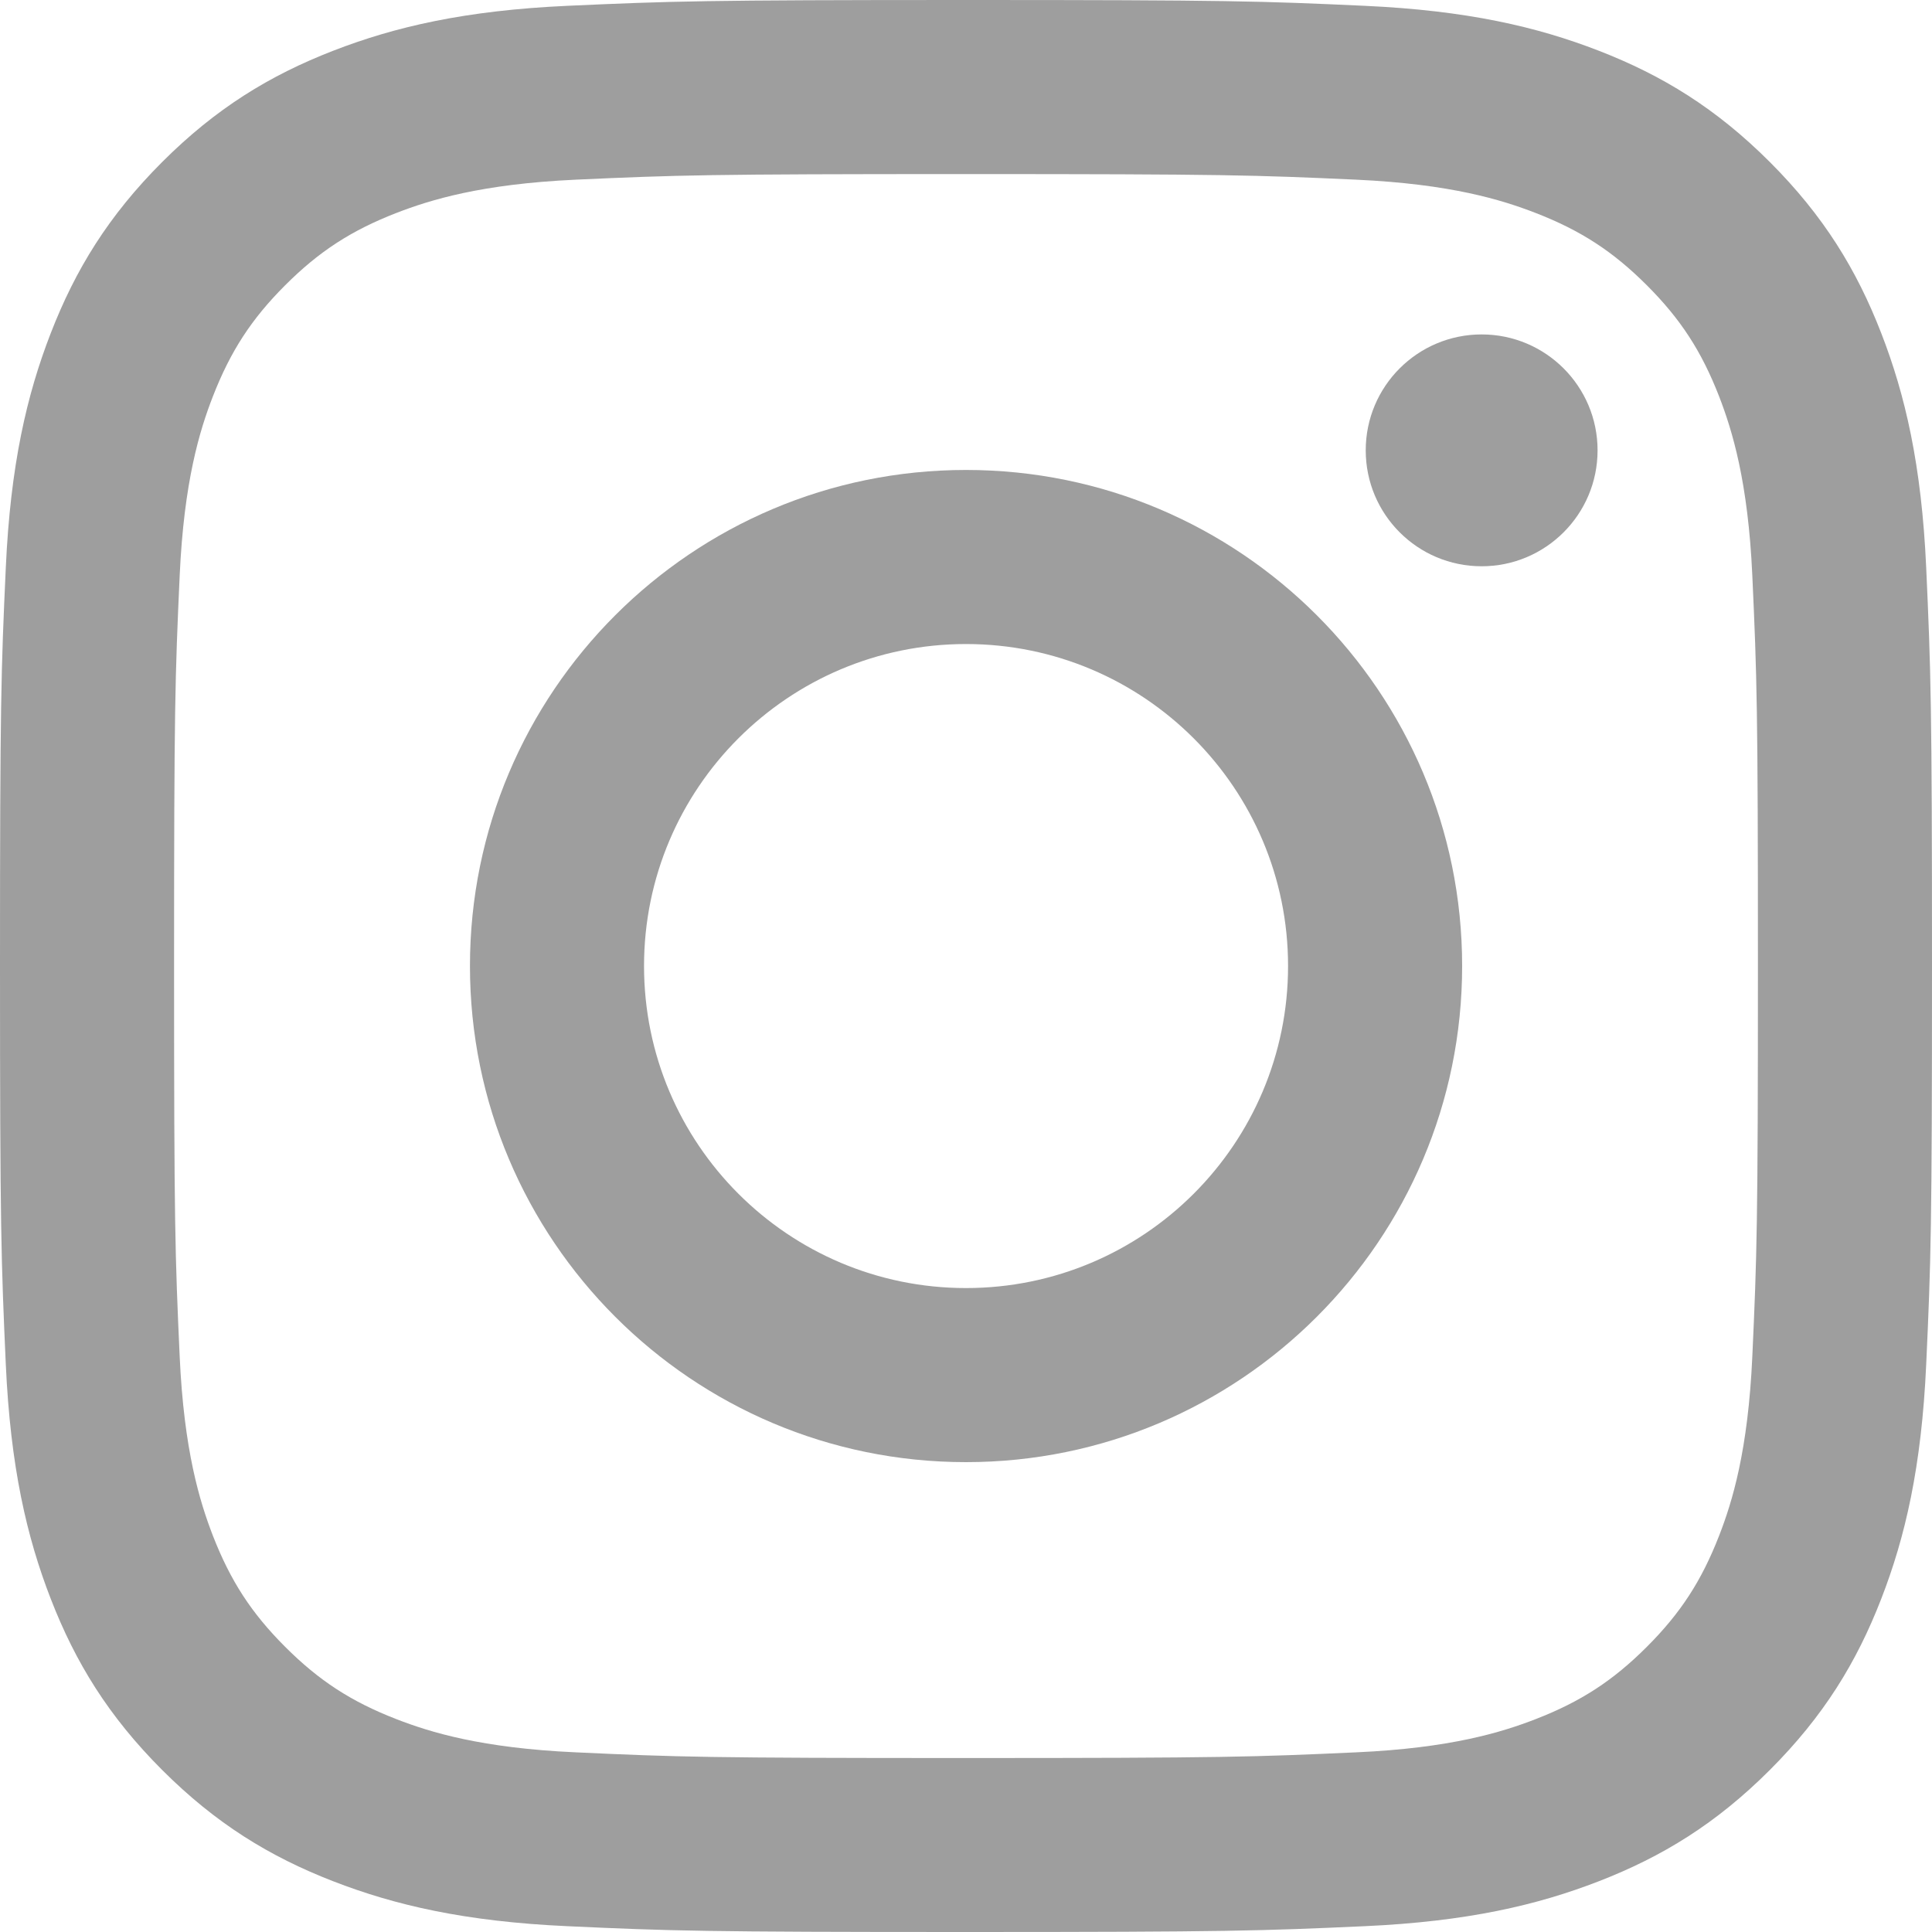
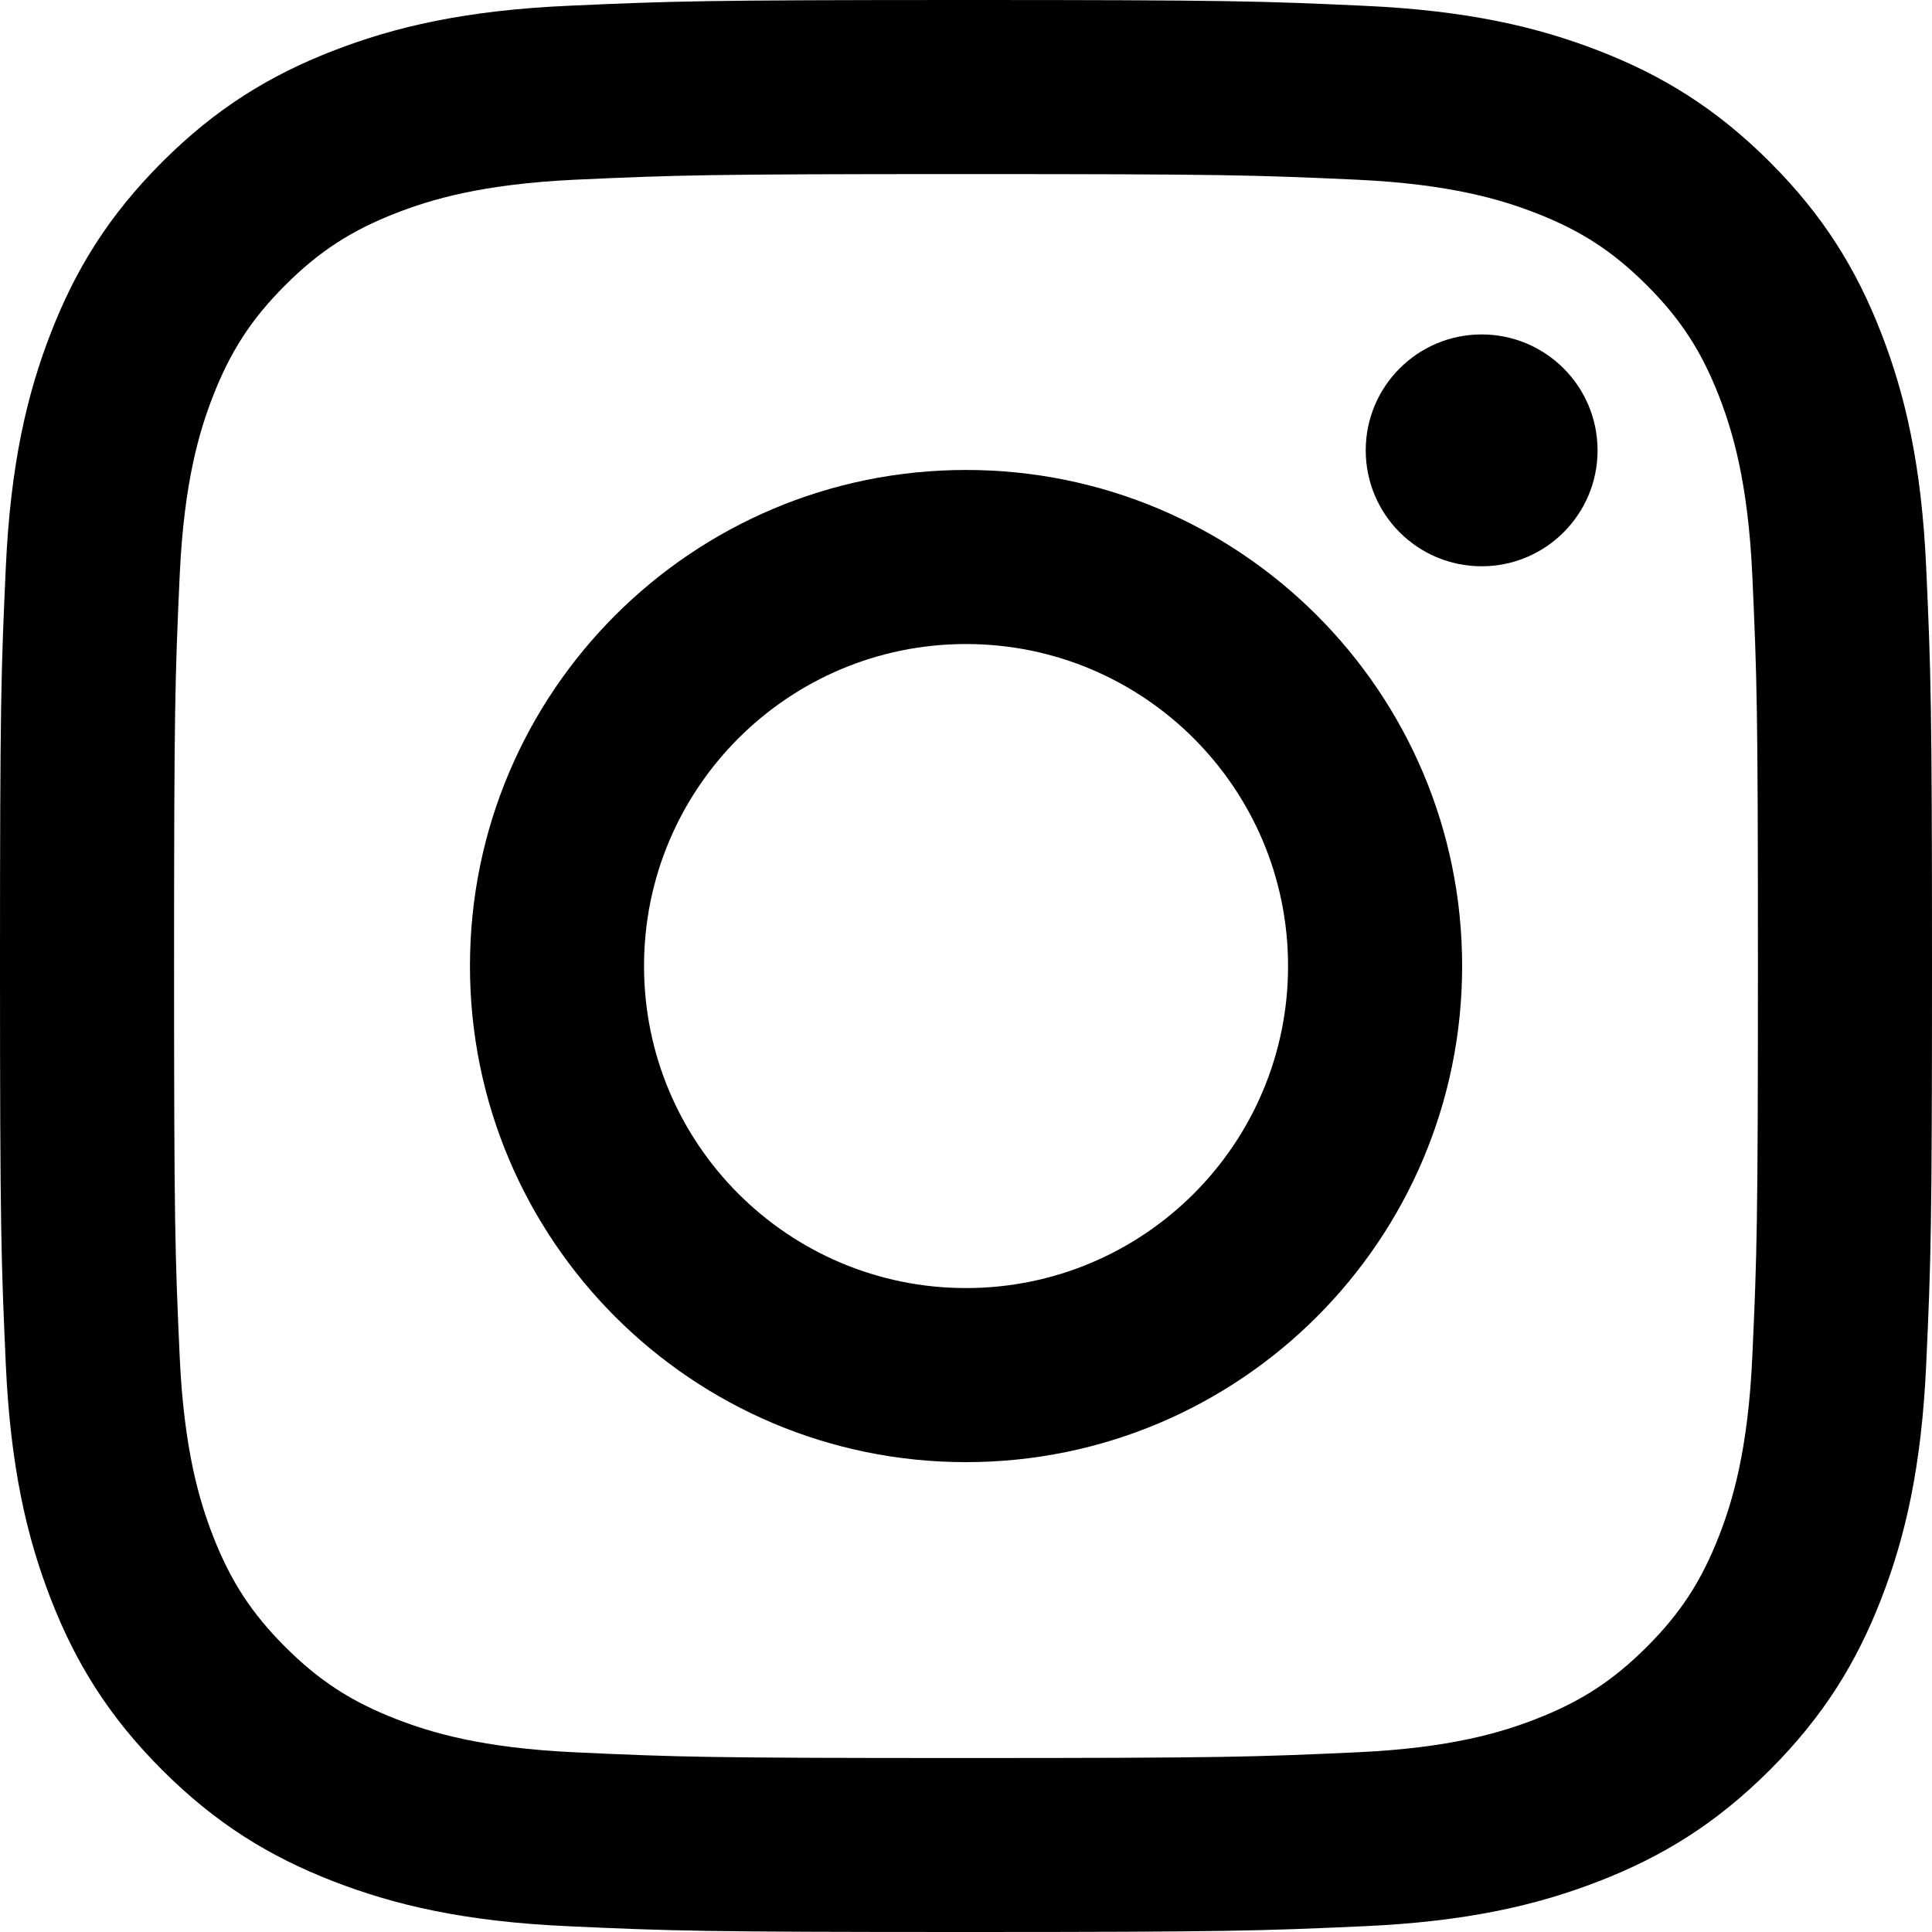
<svg xmlns="http://www.w3.org/2000/svg" width="20" height="20" viewBox="0 0 20 20" fill="none">
-   <g id="ì¸ì¤íê·¸ë¨">
-     <path id="Vector" d="M10 1.802C12.67 1.802 12.986 1.812 14.041 1.86C15.016 1.905 15.545 2.068 15.898 2.205C16.364 2.386 16.698 2.603 17.048 2.953C17.398 3.303 17.614 3.636 17.796 4.103C17.932 4.455 18.096 4.985 18.14 5.96C18.188 7.014 18.198 7.33 18.198 10C18.198 12.67 18.188 12.987 18.14 14.041C18.096 15.016 17.933 15.546 17.796 15.898C17.614 16.365 17.398 16.698 17.048 17.048C16.698 17.398 16.364 17.615 15.898 17.796C15.545 17.933 15.016 18.096 14.041 18.14C12.986 18.188 12.67 18.199 10 18.199C7.33 18.199 7.014 18.189 5.959 18.14C4.984 18.096 4.455 17.933 4.102 17.796C3.636 17.615 3.302 17.398 2.952 17.048C2.602 16.698 2.386 16.365 2.204 15.898C2.068 15.546 1.904 15.016 1.86 14.041C1.812 12.987 1.802 12.67 1.802 10C1.802 7.33 1.812 7.014 1.86 5.96C1.904 4.985 2.067 4.455 2.204 4.103C2.386 3.636 2.602 3.303 2.952 2.953C3.302 2.603 3.636 2.386 4.102 2.205C4.455 2.068 4.984 1.905 5.959 1.86C7.014 1.812 7.33 1.802 10 1.802ZM10 0C7.284 0 6.944 0.012 5.877 0.06C4.813 0.108 4.086 0.278 3.45 0.525C2.792 0.78 2.234 1.122 1.678 1.678C1.122 2.234 0.78 2.792 0.525 3.45C0.278 4.086 0.108 4.813 0.06 5.877C0.011 6.944 0 7.284 0 10C0 12.716 0.012 13.056 0.06 14.123C0.108 15.187 0.278 15.914 0.525 16.55C0.78 17.208 1.122 17.766 1.678 18.322C2.234 18.878 2.792 19.22 3.45 19.475C4.086 19.722 4.813 19.892 5.877 19.94C6.944 19.989 7.284 20 10 20C12.716 20 13.056 19.988 14.123 19.94C15.187 19.892 15.914 19.722 16.55 19.475C17.208 19.22 17.766 18.878 18.322 18.322C18.878 17.766 19.22 17.208 19.475 16.55C19.722 15.914 19.892 15.187 19.94 14.123C19.989 13.056 20 12.716 20 10C20 7.284 19.988 6.944 19.94 5.877C19.892 4.813 19.722 4.086 19.475 3.45C19.22 2.792 18.878 2.234 18.322 1.678C17.766 1.122 17.208 0.78 16.55 0.525C15.914 0.278 15.187 0.108 14.123 0.06C13.056 0.011 12.716 0 10 0Z" fill="#9E9E9E" />
-     <path id="Vector_2" d="M10 4.865C7.164 4.865 4.865 7.164 4.865 10C4.865 12.836 7.164 15.136 10 15.136C12.836 15.136 15.136 12.836 15.136 10C15.136 7.164 12.836 4.865 10 4.865ZM10 13.334C8.16 13.334 6.667 11.841 6.667 10C6.667 8.16 8.16 6.667 10 6.667C11.841 6.667 13.334 8.16 13.334 10C13.334 11.841 11.841 13.334 10 13.334Z" fill="#9E9E9E" />
-     <path id="Vector_3" d="M15.338 5.862C16 5.862 16.538 5.325 16.538 4.662C16.538 3.999 16 3.462 15.338 3.462C14.675 3.462 14.138 3.999 14.138 4.662C14.138 5.325 14.675 5.862 15.338 5.862Z" fill="#9E9E9E" />
+   <g id="Group 2915">
+     <g id="ì¸ì¤íê·¸ë¨">
+       <path id="Vector" d="M10 1.802C12.67 1.802 12.986 1.812 14.041 1.86C15.016 1.905 15.545 2.068 15.898 2.205C16.364 2.386 16.698 2.603 17.048 2.953C17.398 3.303 17.614 3.636 17.796 4.103C17.932 4.455 18.096 4.985 18.14 5.96C18.188 7.014 18.198 7.33 18.198 10C18.198 12.67 18.188 12.987 18.14 14.041C18.096 15.016 17.933 15.546 17.796 15.898C17.614 16.365 17.398 16.698 17.048 17.048C16.698 17.398 16.364 17.615 15.898 17.796C15.545 17.933 15.016 18.096 14.041 18.14C12.986 18.188 12.67 18.199 10 18.199C7.33 18.199 7.014 18.189 5.959 18.14C4.984 18.096 4.455 17.933 4.102 17.796C3.636 17.615 3.302 17.398 2.952 17.048C2.602 16.698 2.386 16.365 2.204 15.898C2.068 15.546 1.904 15.016 1.86 14.041C1.812 12.987 1.802 12.67 1.802 10C1.802 7.33 1.812 7.014 1.86 5.96C1.904 4.985 2.067 4.455 2.204 4.103C2.386 3.636 2.602 3.303 2.952 2.953C3.302 2.603 3.636 2.386 4.102 2.205C4.455 2.068 4.984 1.905 5.959 1.86C7.014 1.812 7.33 1.802 10 1.802ZM10 0C7.284 0 6.944 0.012 5.877 0.06C4.813 0.108 4.086 0.278 3.45 0.525C2.792 0.78 2.234 1.122 1.678 1.678C1.122 2.234 0.78 2.792 0.525 3.45C0.278 4.086 0.108 4.813 0.06 5.877C0.011 6.944 0 7.284 0 10C0 12.716 0.012 13.056 0.06 14.123C0.108 15.187 0.278 15.914 0.525 16.55C0.78 17.208 1.122 17.766 1.678 18.322C2.234 18.878 2.792 19.22 3.45 19.475C4.086 19.722 4.813 19.892 5.877 19.94C6.944 19.989 7.284 20 10 20C12.716 20 13.056 19.988 14.123 19.94C15.187 19.892 15.914 19.722 16.55 19.475C17.208 19.22 17.766 18.878 18.322 18.322C18.878 17.766 19.22 17.208 19.475 16.55C19.722 15.914 19.892 15.187 19.94 14.123C19.989 13.056 20 12.716 20 10C20 7.284 19.988 6.944 19.94 5.877C19.892 4.813 19.722 4.086 19.475 3.45C19.22 2.792 18.878 2.234 18.322 1.678C17.766 1.122 17.208 0.78 16.55 0.525C15.914 0.278 15.187 0.108 14.123 0.06C13.056 0.011 12.716 0 10 0Z" fill="black" />
+       <path id="Vector_2" d="M10 4.865C7.164 4.865 4.865 7.164 4.865 10C4.865 12.836 7.164 15.136 10 15.136C12.836 15.136 15.136 12.836 15.136 10C15.136 7.164 12.836 4.865 10 4.865ZM10 13.334C8.16 13.334 6.667 11.841 6.667 10C6.667 8.16 8.16 6.667 10 6.667C11.841 6.667 13.334 8.16 13.334 10C13.334 11.841 11.841 13.334 10 13.334Z" fill="black" />
+       <path id="Vector_3" d="M15.338 5.862C16 5.862 16.538 5.325 16.538 4.662C16.538 3.999 16 3.462 15.338 3.462C14.675 3.462 14.138 3.999 14.138 4.662C14.138 5.325 14.675 5.862 15.338 5.862Z" fill="black" />
+     </g>
  </g>
</svg>
